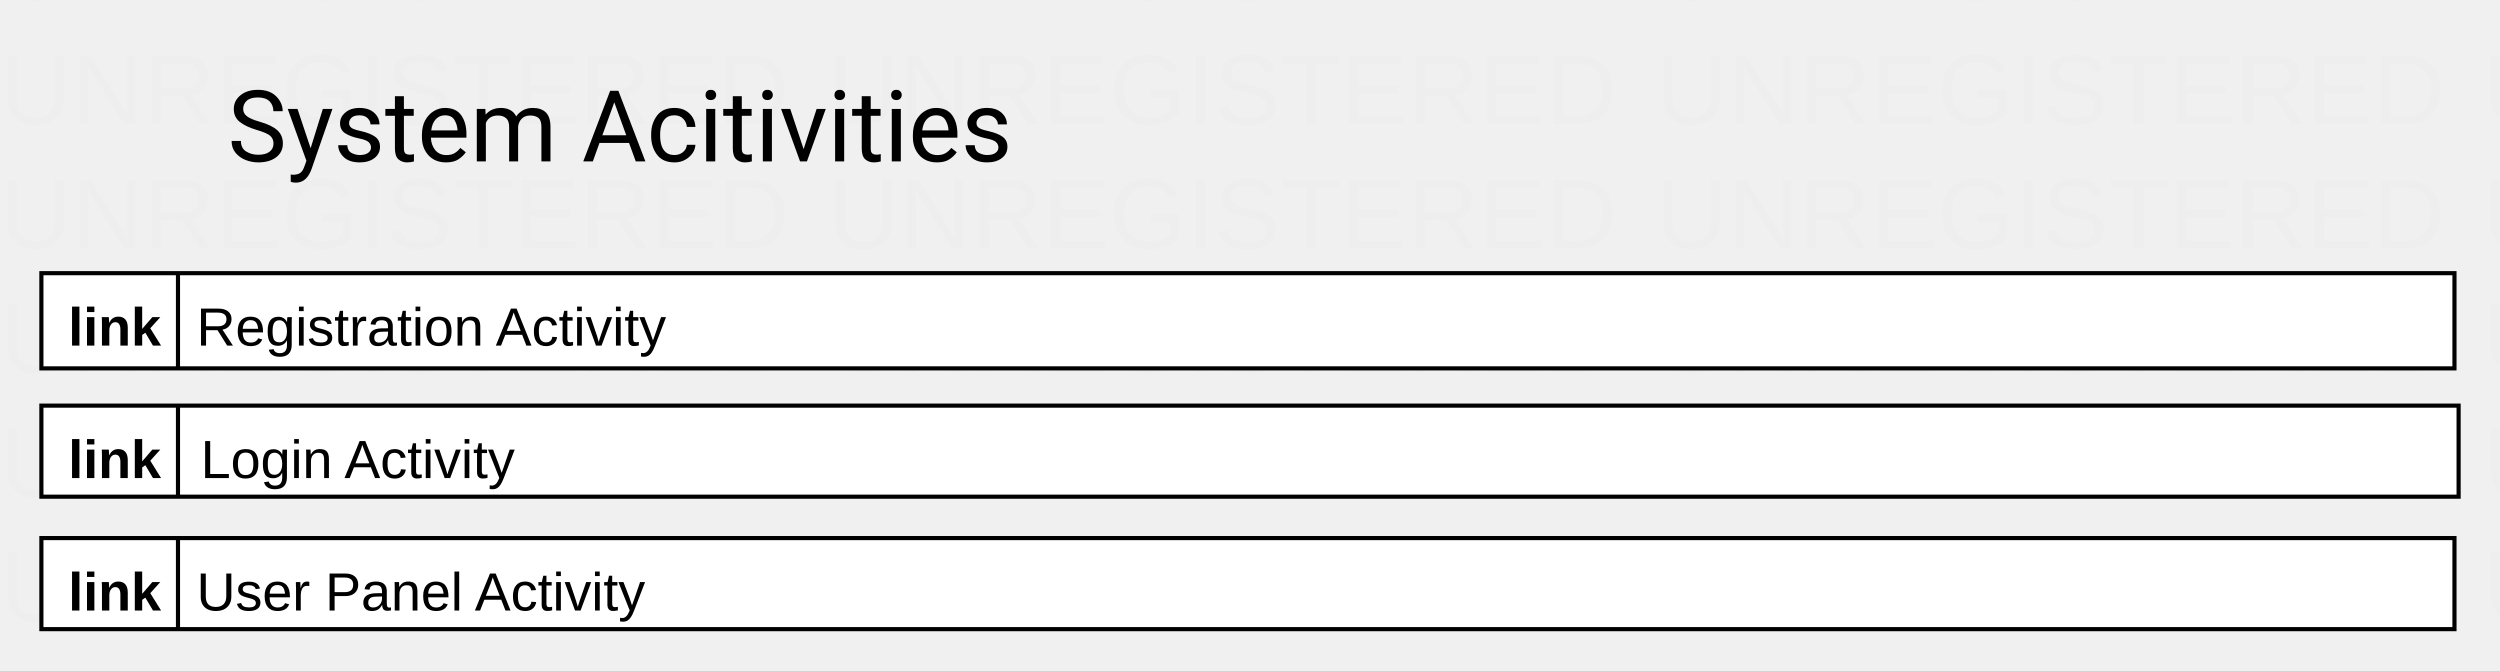
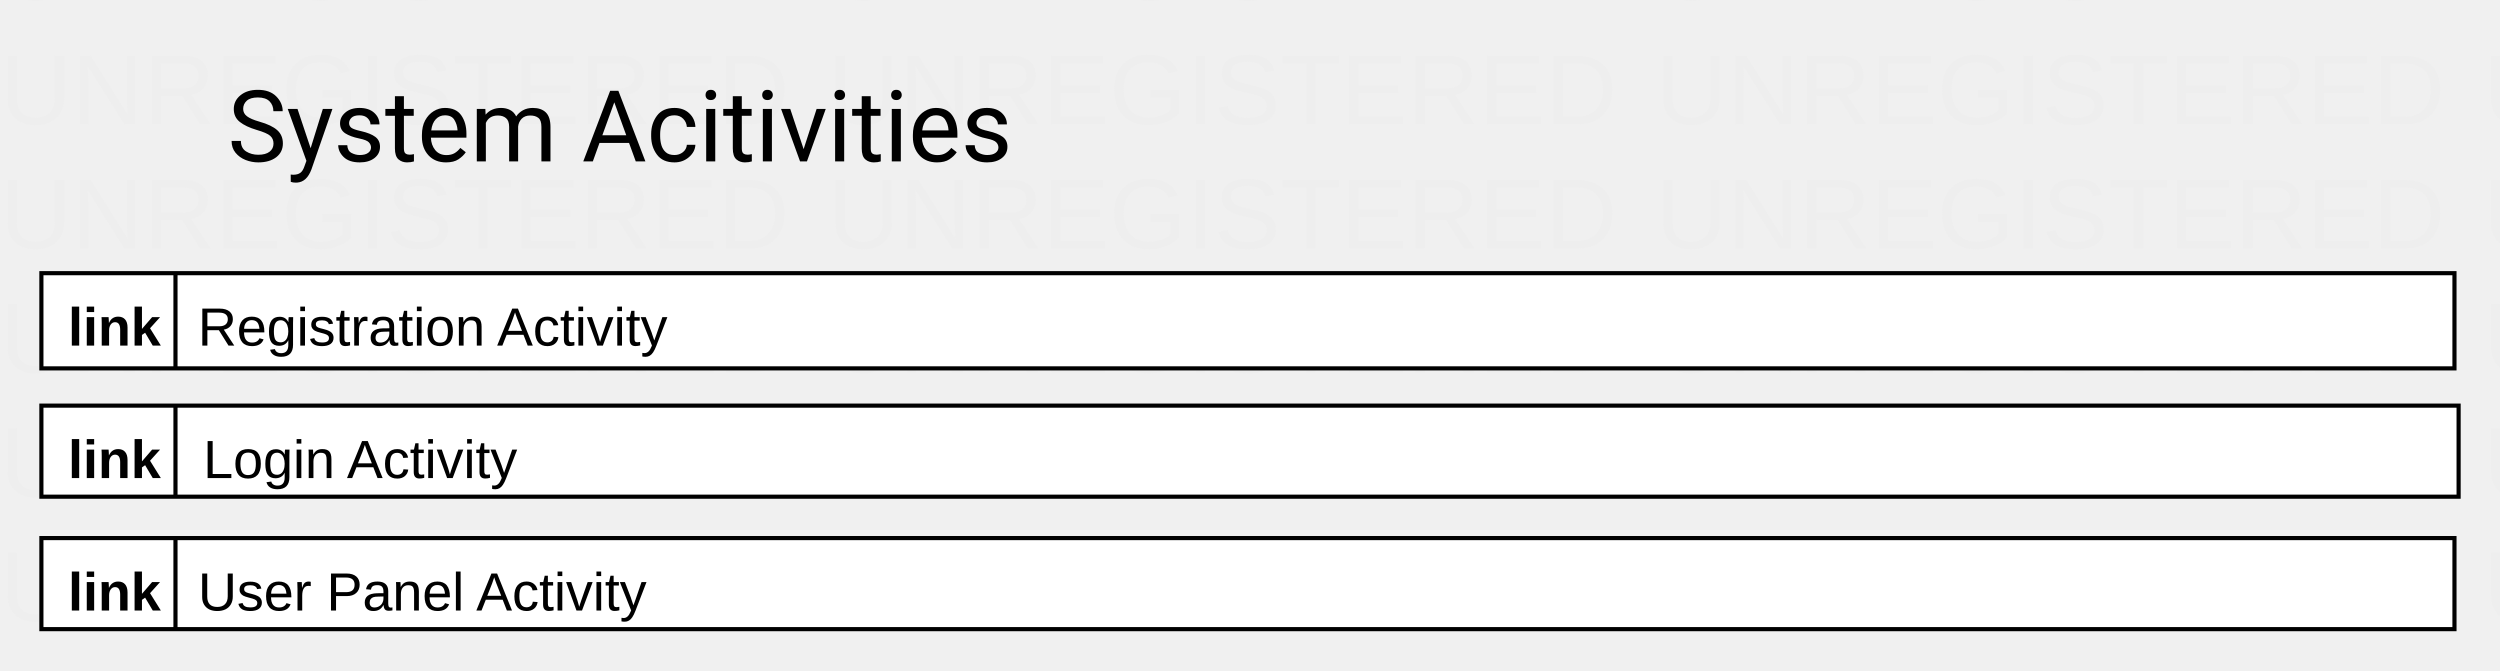
<svg xmlns="http://www.w3.org/2000/svg" version="1.1" width="604" height="162">
  <defs />
  <g>
    <text fill="#eeeeee" stroke="none" font-family="Arial" font-size="24px" font-style="normal" font-weight="normal" text-decoration="none" x="0" y="0">UNREGISTERED</text>
    <text fill="#eeeeee" stroke="none" font-family="Arial" font-size="24px" font-style="normal" font-weight="normal" text-decoration="none" x="0" y="30">UNREGISTERED</text>
    <text fill="#eeeeee" stroke="none" font-family="Arial" font-size="24px" font-style="normal" font-weight="normal" text-decoration="none" x="0" y="60">UNREGISTERED</text>
    <text fill="#eeeeee" stroke="none" font-family="Arial" font-size="24px" font-style="normal" font-weight="normal" text-decoration="none" x="0" y="90">UNREGISTERED</text>
    <text fill="#eeeeee" stroke="none" font-family="Arial" font-size="24px" font-style="normal" font-weight="normal" text-decoration="none" x="0" y="120">UNREGISTERED</text>
    <text fill="#eeeeee" stroke="none" font-family="Arial" font-size="24px" font-style="normal" font-weight="normal" text-decoration="none" x="0" y="150">UNREGISTERED</text>
    <text fill="#eeeeee" stroke="none" font-family="Arial" font-size="24px" font-style="normal" font-weight="normal" text-decoration="none" x="200" y="0">UNREGISTERED</text>
    <text fill="#eeeeee" stroke="none" font-family="Arial" font-size="24px" font-style="normal" font-weight="normal" text-decoration="none" x="200" y="30">UNREGISTERED</text>
    <text fill="#eeeeee" stroke="none" font-family="Arial" font-size="24px" font-style="normal" font-weight="normal" text-decoration="none" x="200" y="60">UNREGISTERED</text>
    <text fill="#eeeeee" stroke="none" font-family="Arial" font-size="24px" font-style="normal" font-weight="normal" text-decoration="none" x="200" y="90">UNREGISTERED</text>
    <text fill="#eeeeee" stroke="none" font-family="Arial" font-size="24px" font-style="normal" font-weight="normal" text-decoration="none" x="200" y="120">UNREGISTERED</text>
    <text fill="#eeeeee" stroke="none" font-family="Arial" font-size="24px" font-style="normal" font-weight="normal" text-decoration="none" x="200" y="150">UNREGISTERED</text>
    <text fill="#eeeeee" stroke="none" font-family="Arial" font-size="24px" font-style="normal" font-weight="normal" text-decoration="none" x="400" y="0">UNREGISTERED</text>
    <text fill="#eeeeee" stroke="none" font-family="Arial" font-size="24px" font-style="normal" font-weight="normal" text-decoration="none" x="400" y="30">UNREGISTERED</text>
    <text fill="#eeeeee" stroke="none" font-family="Arial" font-size="24px" font-style="normal" font-weight="normal" text-decoration="none" x="400" y="60">UNREGISTERED</text>
    <text fill="#eeeeee" stroke="none" font-family="Arial" font-size="24px" font-style="normal" font-weight="normal" text-decoration="none" x="400" y="90">UNREGISTERED</text>
    <text fill="#eeeeee" stroke="none" font-family="Arial" font-size="24px" font-style="normal" font-weight="normal" text-decoration="none" x="400" y="120">UNREGISTERED</text>
    <text fill="#eeeeee" stroke="none" font-family="Arial" font-size="24px" font-style="normal" font-weight="normal" text-decoration="none" x="400" y="150">UNREGISTERED</text>
    <text fill="#eeeeee" stroke="none" font-family="Arial" font-size="24px" font-style="normal" font-weight="normal" text-decoration="none" x="600" y="0">UNREGISTERED</text>
    <text fill="#eeeeee" stroke="none" font-family="Arial" font-size="24px" font-style="normal" font-weight="normal" text-decoration="none" x="600" y="30">UNREGISTERED</text>
    <text fill="#eeeeee" stroke="none" font-family="Arial" font-size="24px" font-style="normal" font-weight="normal" text-decoration="none" x="600" y="60">UNREGISTERED</text>
    <text fill="#eeeeee" stroke="none" font-family="Arial" font-size="24px" font-style="normal" font-weight="normal" text-decoration="none" x="600" y="90">UNREGISTERED</text>
    <text fill="#eeeeee" stroke="none" font-family="Arial" font-size="24px" font-style="normal" font-weight="normal" text-decoration="none" x="600" y="120">UNREGISTERED</text>
    <text fill="#eeeeee" stroke="none" font-family="Arial" font-size="24px" font-style="normal" font-weight="normal" text-decoration="none" x="600" y="150">UNREGISTERED</text>
    <g transform="translate(-134,-54) scale(1,1)">
      <g>
        <path fill="none" stroke="none" />
        <text fill="#000000" stroke="none" font-family="Roboto" font-size="24px" font-style="normal" font-weight="normal" text-decoration="none" x="189" y="93">System Acitivities</text>
      </g>
    </g>
    <g transform="translate(-134,-54) scale(1,1)">
      <rect fill="#ffffff" stroke="none" x="144" y="152" width="584" height="22" />
    </g>
    <g transform="translate(-134,-54) scale(1,1)">
      <path fill="none" stroke="#000000" d="M 144 152 L 728 152 L 728 174 L 144 174 L 144 152 Z Z" stroke-miterlimit="10" />
    </g>
    <g transform="translate(-134,-54) scale(1,1)">
-       <path fill="none" stroke="#000000" d="M 177 152 L 177 174" stroke-miterlimit="10" />
+       <path fill="none" stroke="#000000" d="M 176.395 152 L 176.395 174" stroke-miterlimit="10" />
    </g>
    <g transform="translate(-134,-54) scale(1,1)">
      <g>
        <path fill="none" stroke="none" />
-         <text fill="#000000" stroke="none" font-family="Arial" font-size="13px" font-style="normal" font-weight="normal" text-decoration="none" x="182.5" y="169.5">Login Activity</text>
+         <text fill="#000000" stroke="none" font-family="Arial" font-size="13px" font-style="normal" font-weight="normal" text-decoration="none" x="183.099" y="169.5">Login Activity</text>
      </g>
    </g>
    <g transform="translate(-134,-54) scale(1,1)">
      <g>
        <path fill="none" stroke="none" />
-         <text fill="#000000" stroke="none" font-family="Arial" font-size="13px" font-style="normal" font-weight="bold" text-decoration="none" x="150.5" y="169.5">link</text>
+         <text fill="#000000" stroke="none" font-family="Arial" font-size="13px" font-style="normal" font-weight="bold" text-decoration="none" x="150.444" y="169.5">link</text>
      </g>
    </g>
    <g transform="translate(-134,-54) scale(1,1)">
      <rect fill="#ffffff" stroke="none" x="144" y="120" width="583" height="23" />
    </g>
    <g transform="translate(-134,-54) scale(1,1)">
      <path fill="none" stroke="#000000" d="M 144 120 L 727 120 L 727 143 L 144 143 L 144 120 Z Z" stroke-miterlimit="10" />
    </g>
    <g transform="translate(-134,-54) scale(1,1)">
-       <path fill="none" stroke="#000000" d="M 177 120 L 177 143" stroke-miterlimit="10" />
+       <path fill="none" stroke="#000000" d="M 176.395 120 L 176.395 143" stroke-miterlimit="10" />
    </g>
    <g transform="translate(-134,-54) scale(1,1)">
      <g>
        <path fill="none" stroke="none" />
-         <text fill="#000000" stroke="none" font-family="Arial" font-size="13px" font-style="normal" font-weight="normal" text-decoration="none" x="181.5" y="137.5">Registration Activity</text>
+         <text fill="#000000" stroke="none" font-family="Arial" font-size="13px" font-style="normal" font-weight="normal" text-decoration="none" x="181.82" y="137.5">Registration Activity</text>
      </g>
    </g>
    <g transform="translate(-134,-54) scale(1,1)">
      <g>
        <path fill="none" stroke="none" />
-         <text fill="#000000" stroke="none" font-family="Arial" font-size="13px" font-style="normal" font-weight="bold" text-decoration="none" x="150.5" y="137.5">link</text>
+         <text fill="#000000" stroke="none" font-family="Arial" font-size="13px" font-style="normal" font-weight="bold" text-decoration="none" x="150.444" y="137.5">link</text>
      </g>
    </g>
    <g transform="translate(-134,-54) scale(1,1)">
      <rect fill="#ffffff" stroke="none" x="144" y="184" width="583" height="22" />
    </g>
    <g transform="translate(-134,-54) scale(1,1)">
      <path fill="none" stroke="#000000" d="M 144 184 L 727 184 L 727 206 L 144 206 L 144 184 Z Z" stroke-miterlimit="10" />
    </g>
    <g transform="translate(-134,-54) scale(1,1)">
-       <path fill="none" stroke="#000000" d="M 177 184 L 177 206" stroke-miterlimit="10" />
+       <path fill="none" stroke="#000000" d="M 176.395 184 L 176.395 206" stroke-miterlimit="10" />
    </g>
    <g transform="translate(-134,-54) scale(1,1)">
      <g>
        <path fill="none" stroke="none" />
-         <text fill="#000000" stroke="none" font-family="Arial" font-size="13px" font-style="normal" font-weight="normal" text-decoration="none" x="181.5" y="201.5">User Panel Activity</text>
+         <text fill="#000000" stroke="none" font-family="Arial" font-size="13px" font-style="normal" font-weight="normal" text-decoration="none" x="181.849" y="201.5">User Panel Activity</text>
      </g>
    </g>
    <g transform="translate(-134,-54) scale(1,1)">
      <g>
        <path fill="none" stroke="none" />
-         <text fill="#000000" stroke="none" font-family="Arial" font-size="13px" font-style="normal" font-weight="bold" text-decoration="none" x="150.5" y="201.5">link</text>
+         <text fill="#000000" stroke="none" font-family="Arial" font-size="13px" font-style="normal" font-weight="bold" text-decoration="none" x="150.444" y="201.5">link</text>
      </g>
    </g>
  </g>
</svg>
